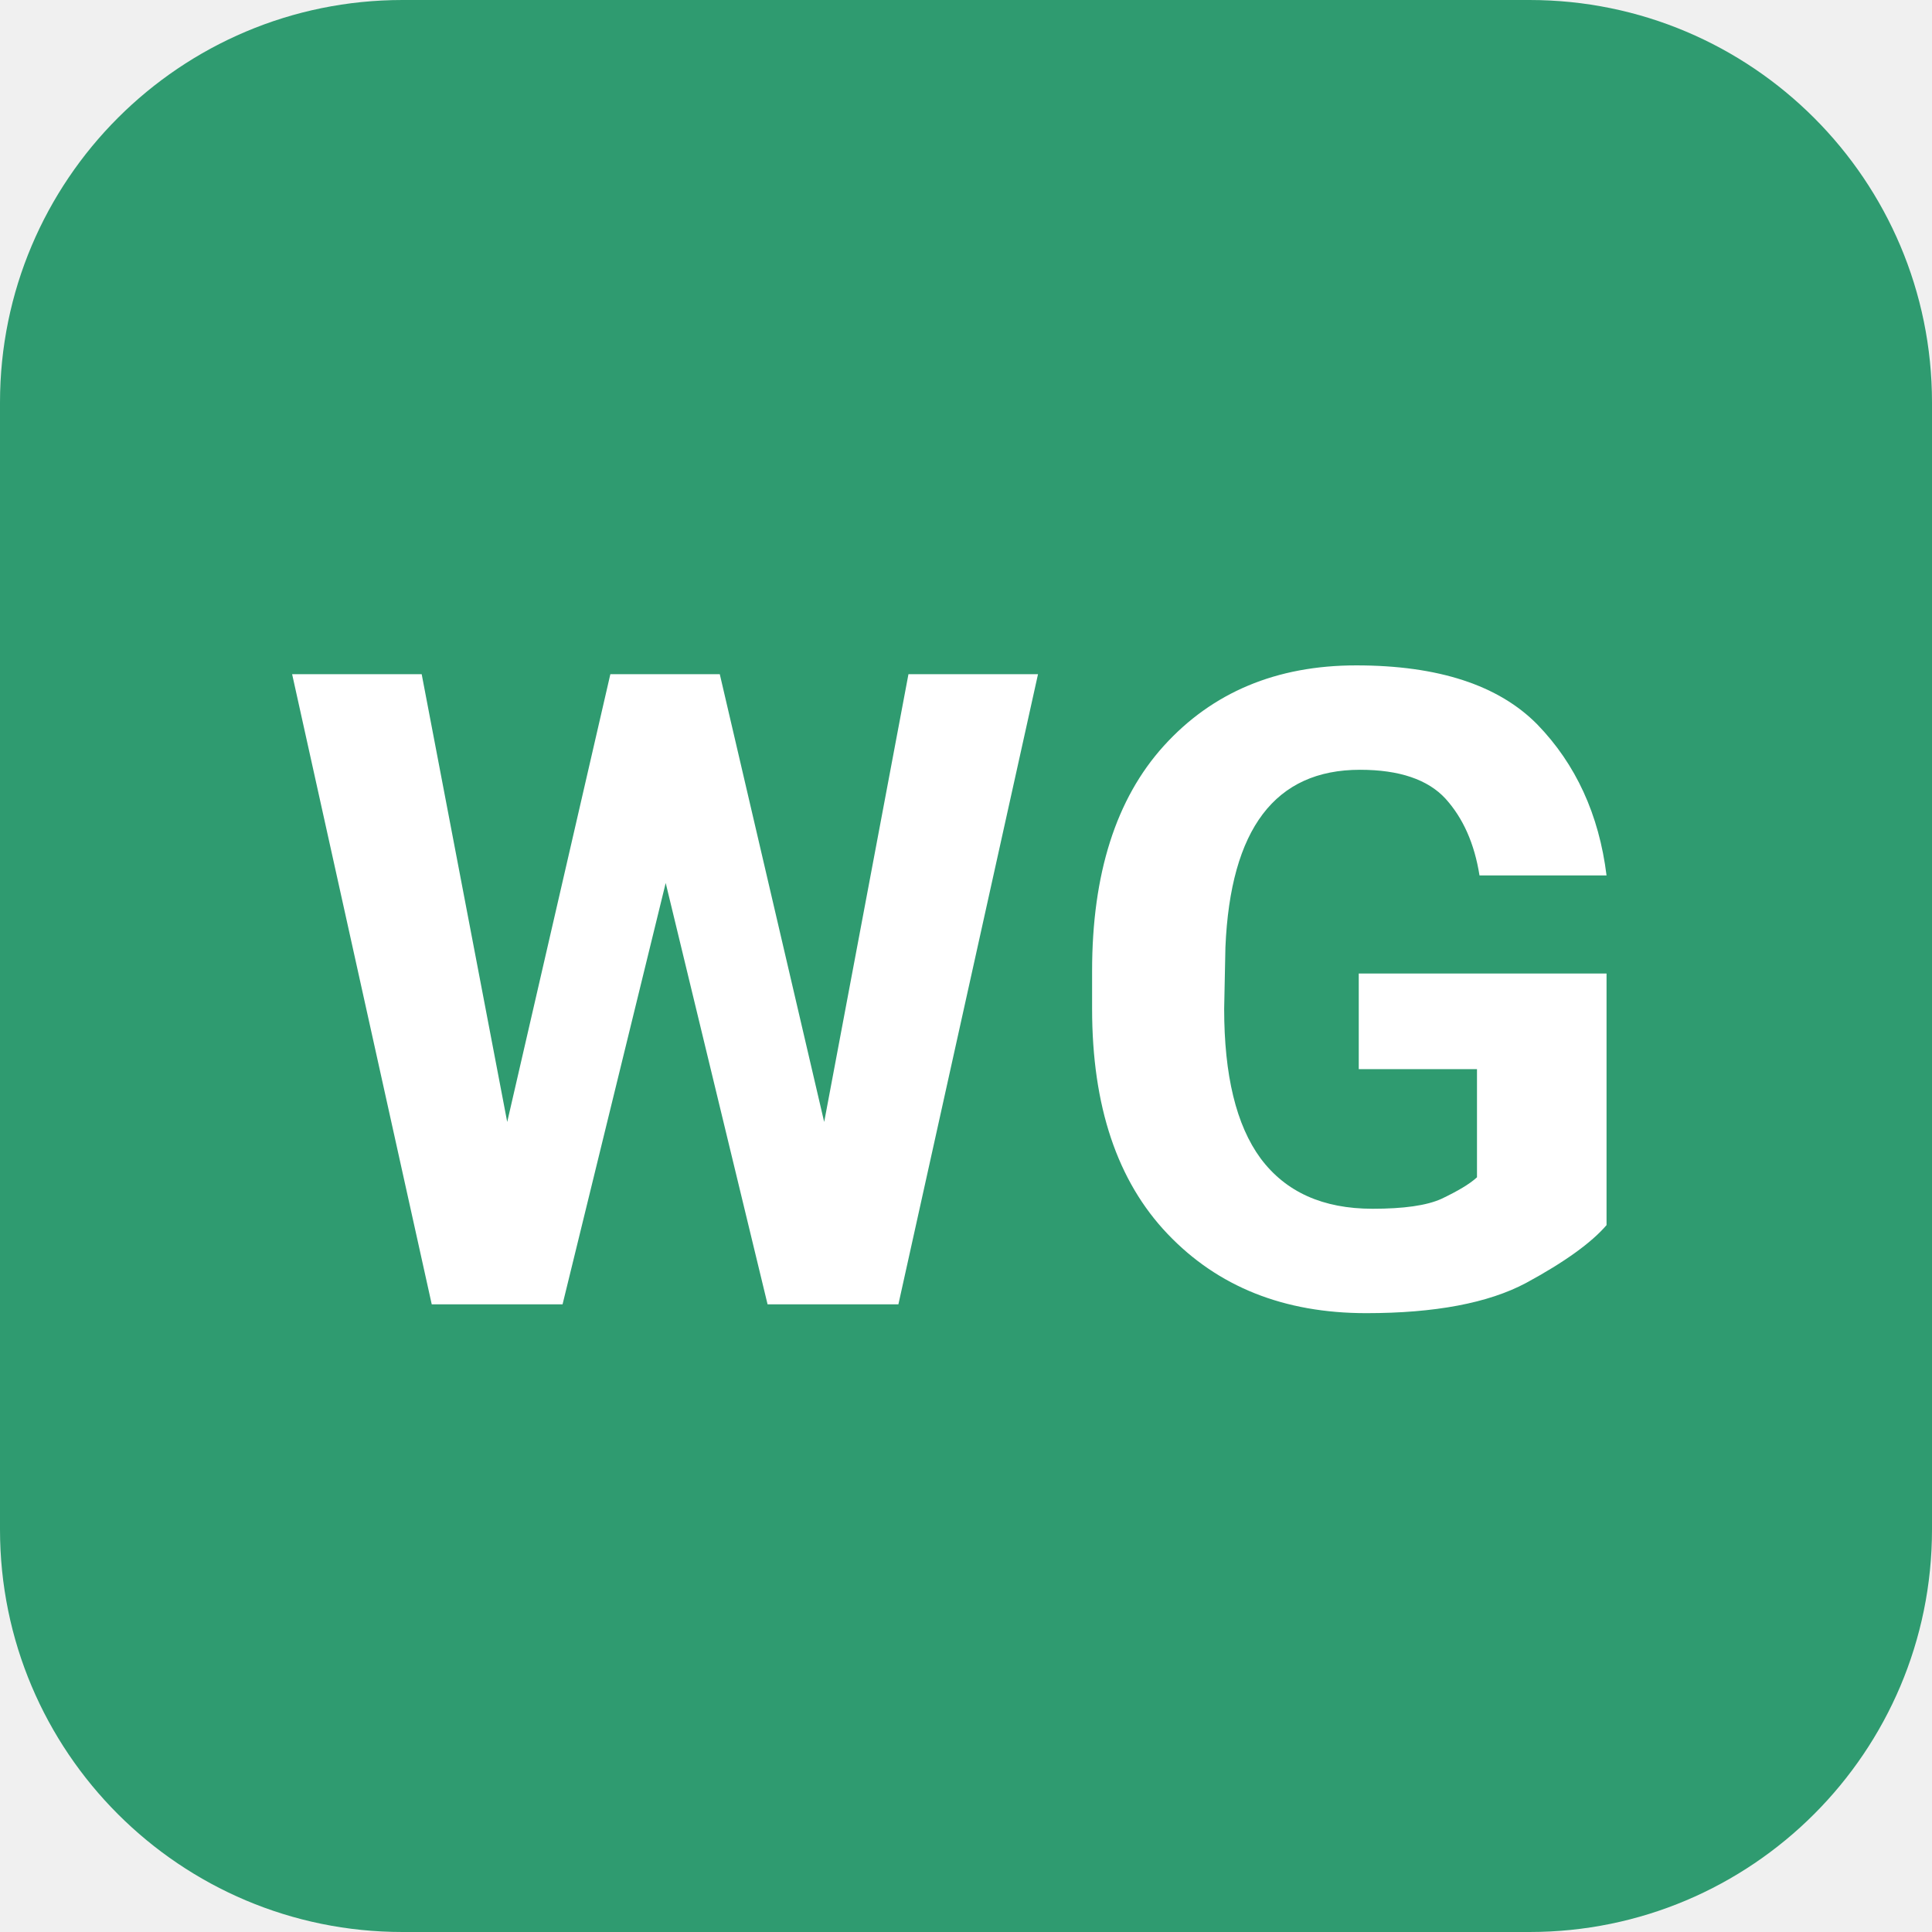
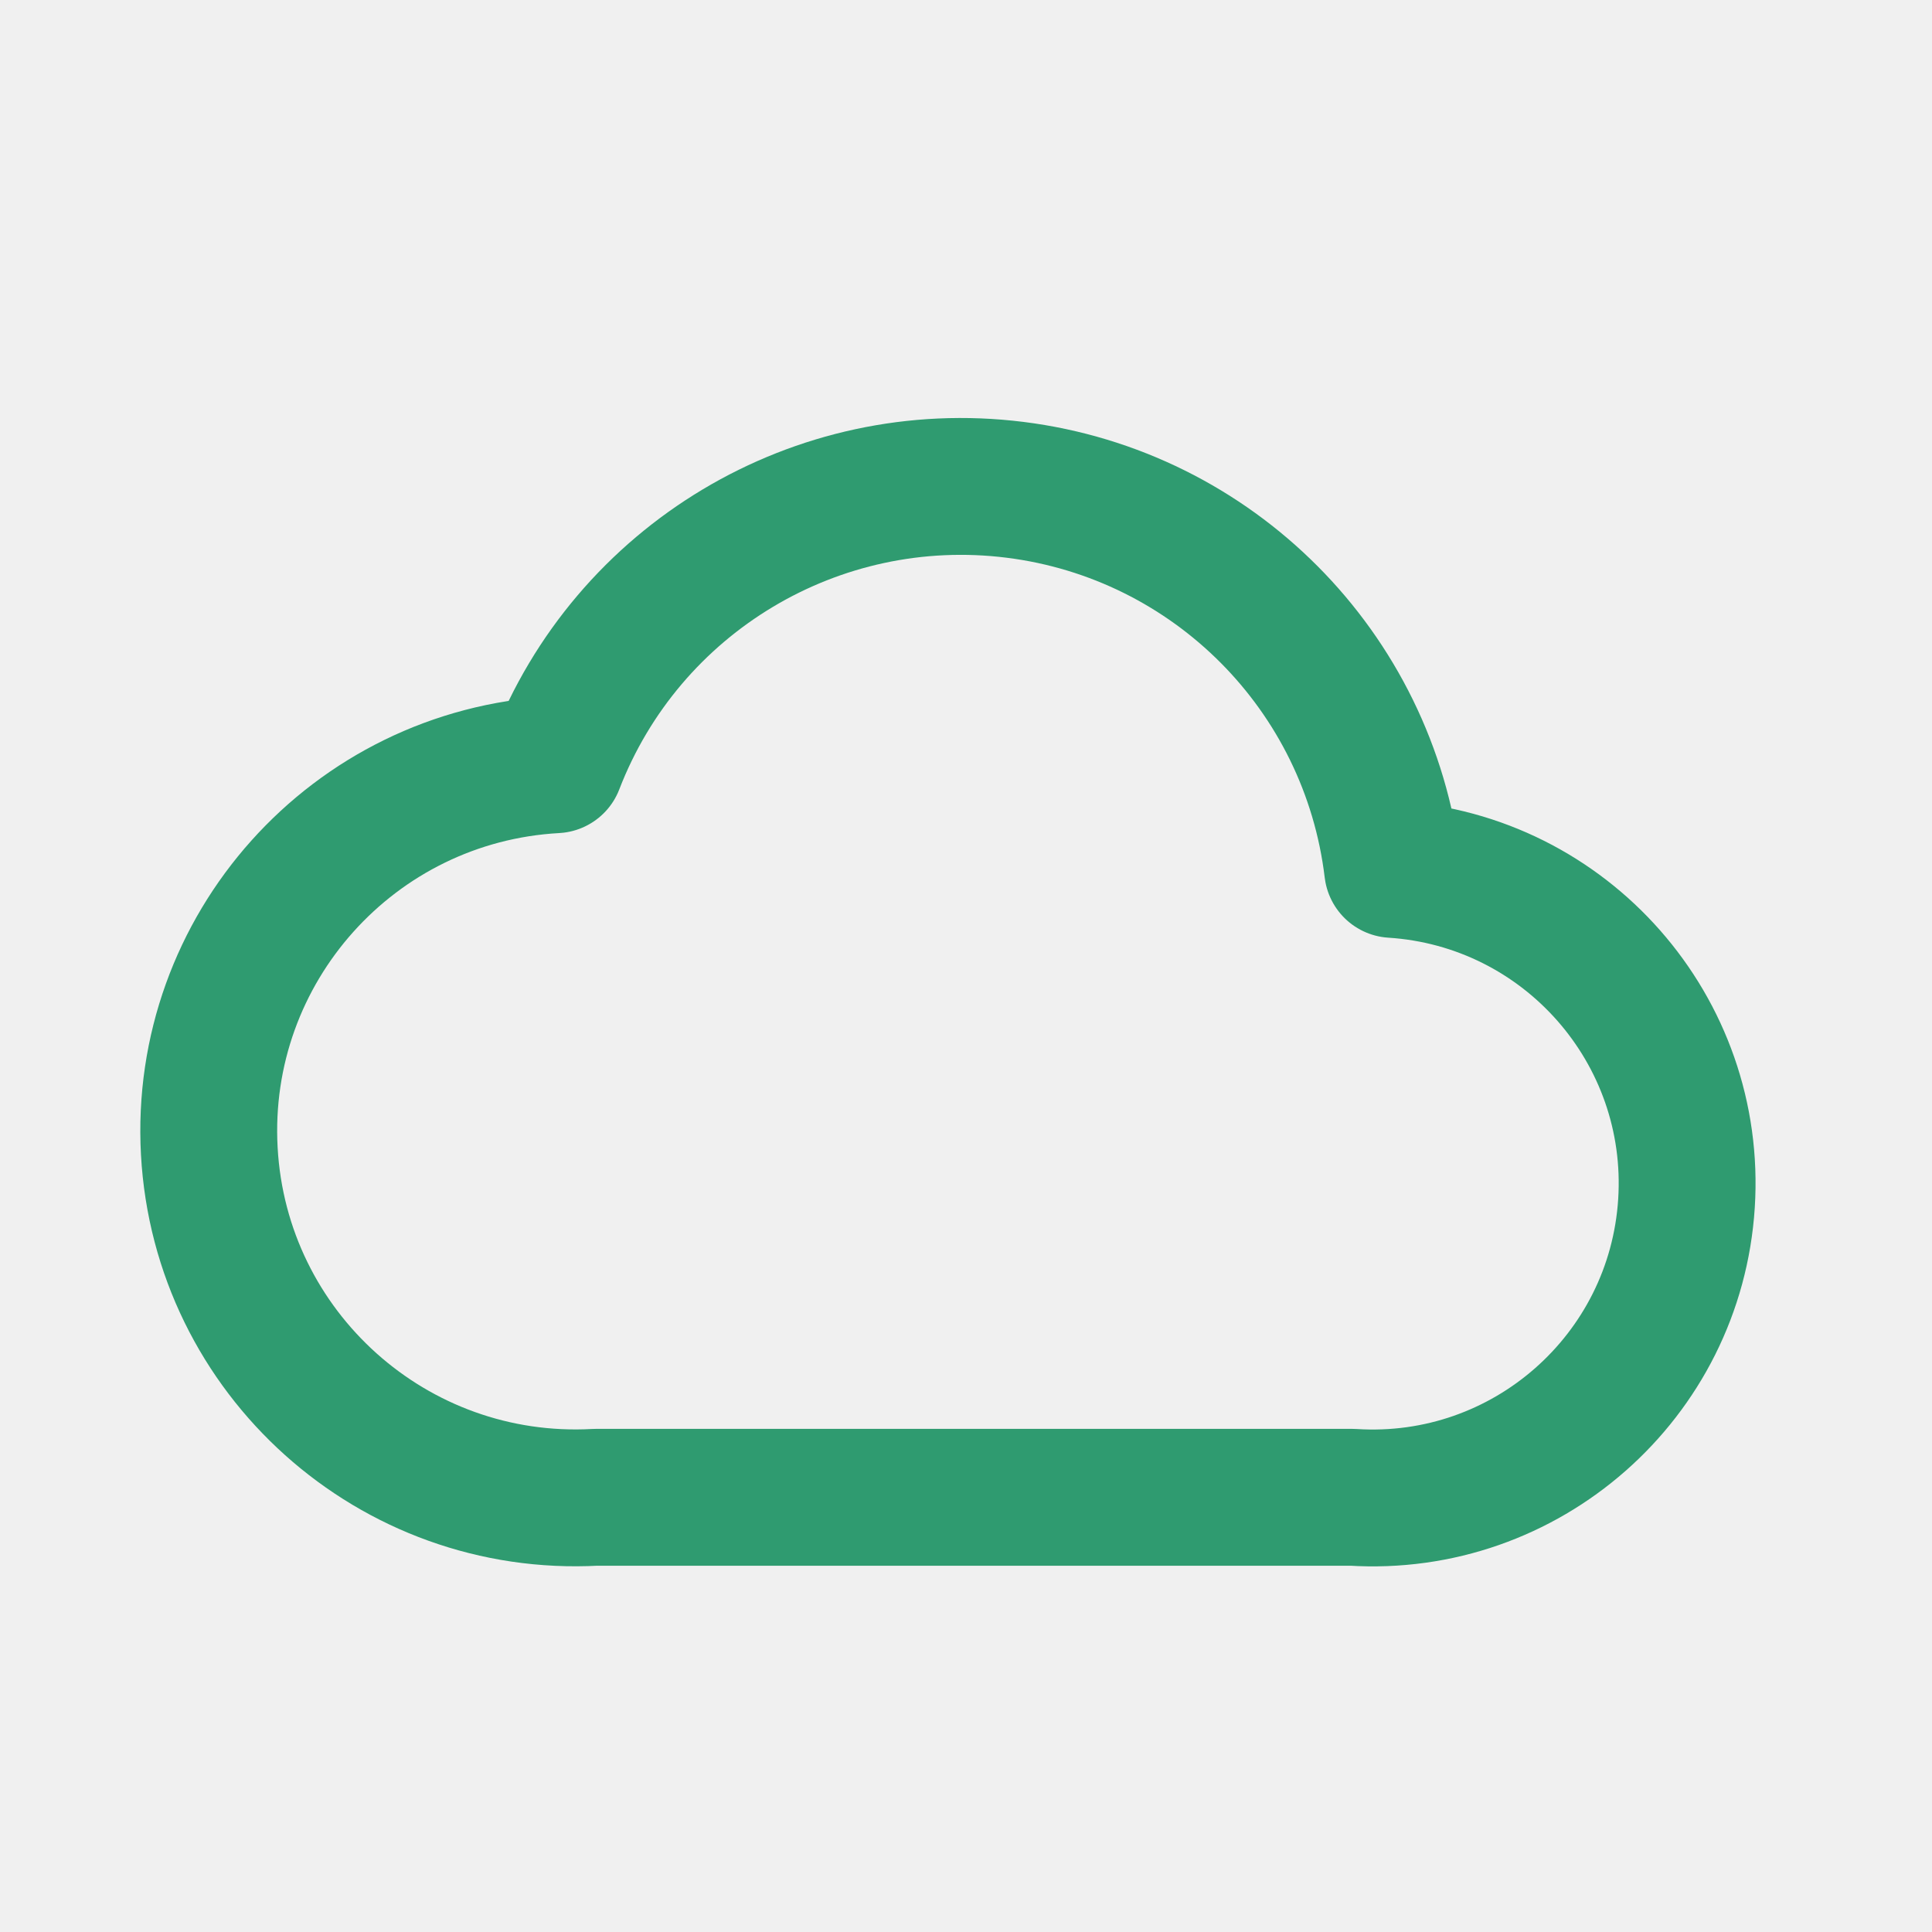
- <svg xmlns="http://www.w3.org/2000/svg" viewBox="0 0 24 24" role="img" aria-label="WG">
-   <rect width="24" height="24" rx="5" fill="#2f9b70" />
-   <text x="12" y="16.2" text-anchor="middle" font-family="system-ui, -apple-system, 'Segoe UI', Roboto, sans-serif" font-size="11" font-weight="700" fill="#ffffff">WG</text>
+ <svg xmlns="http://www.w3.org/2000/svg" viewBox="0 0 24 24" role="img" aria-label="wget">
+   <path d="M7.4 18.6h9.4a3.9 3.9 0 0 0 .5-7.8 5.4 5.4 0 0 0-10.4-1.3A4 4 0 0 0 7.4 18.6z" fill="none" stroke="#2f9b70" stroke-width="1.7" stroke-linecap="round" stroke-linejoin="round" />
</svg>
